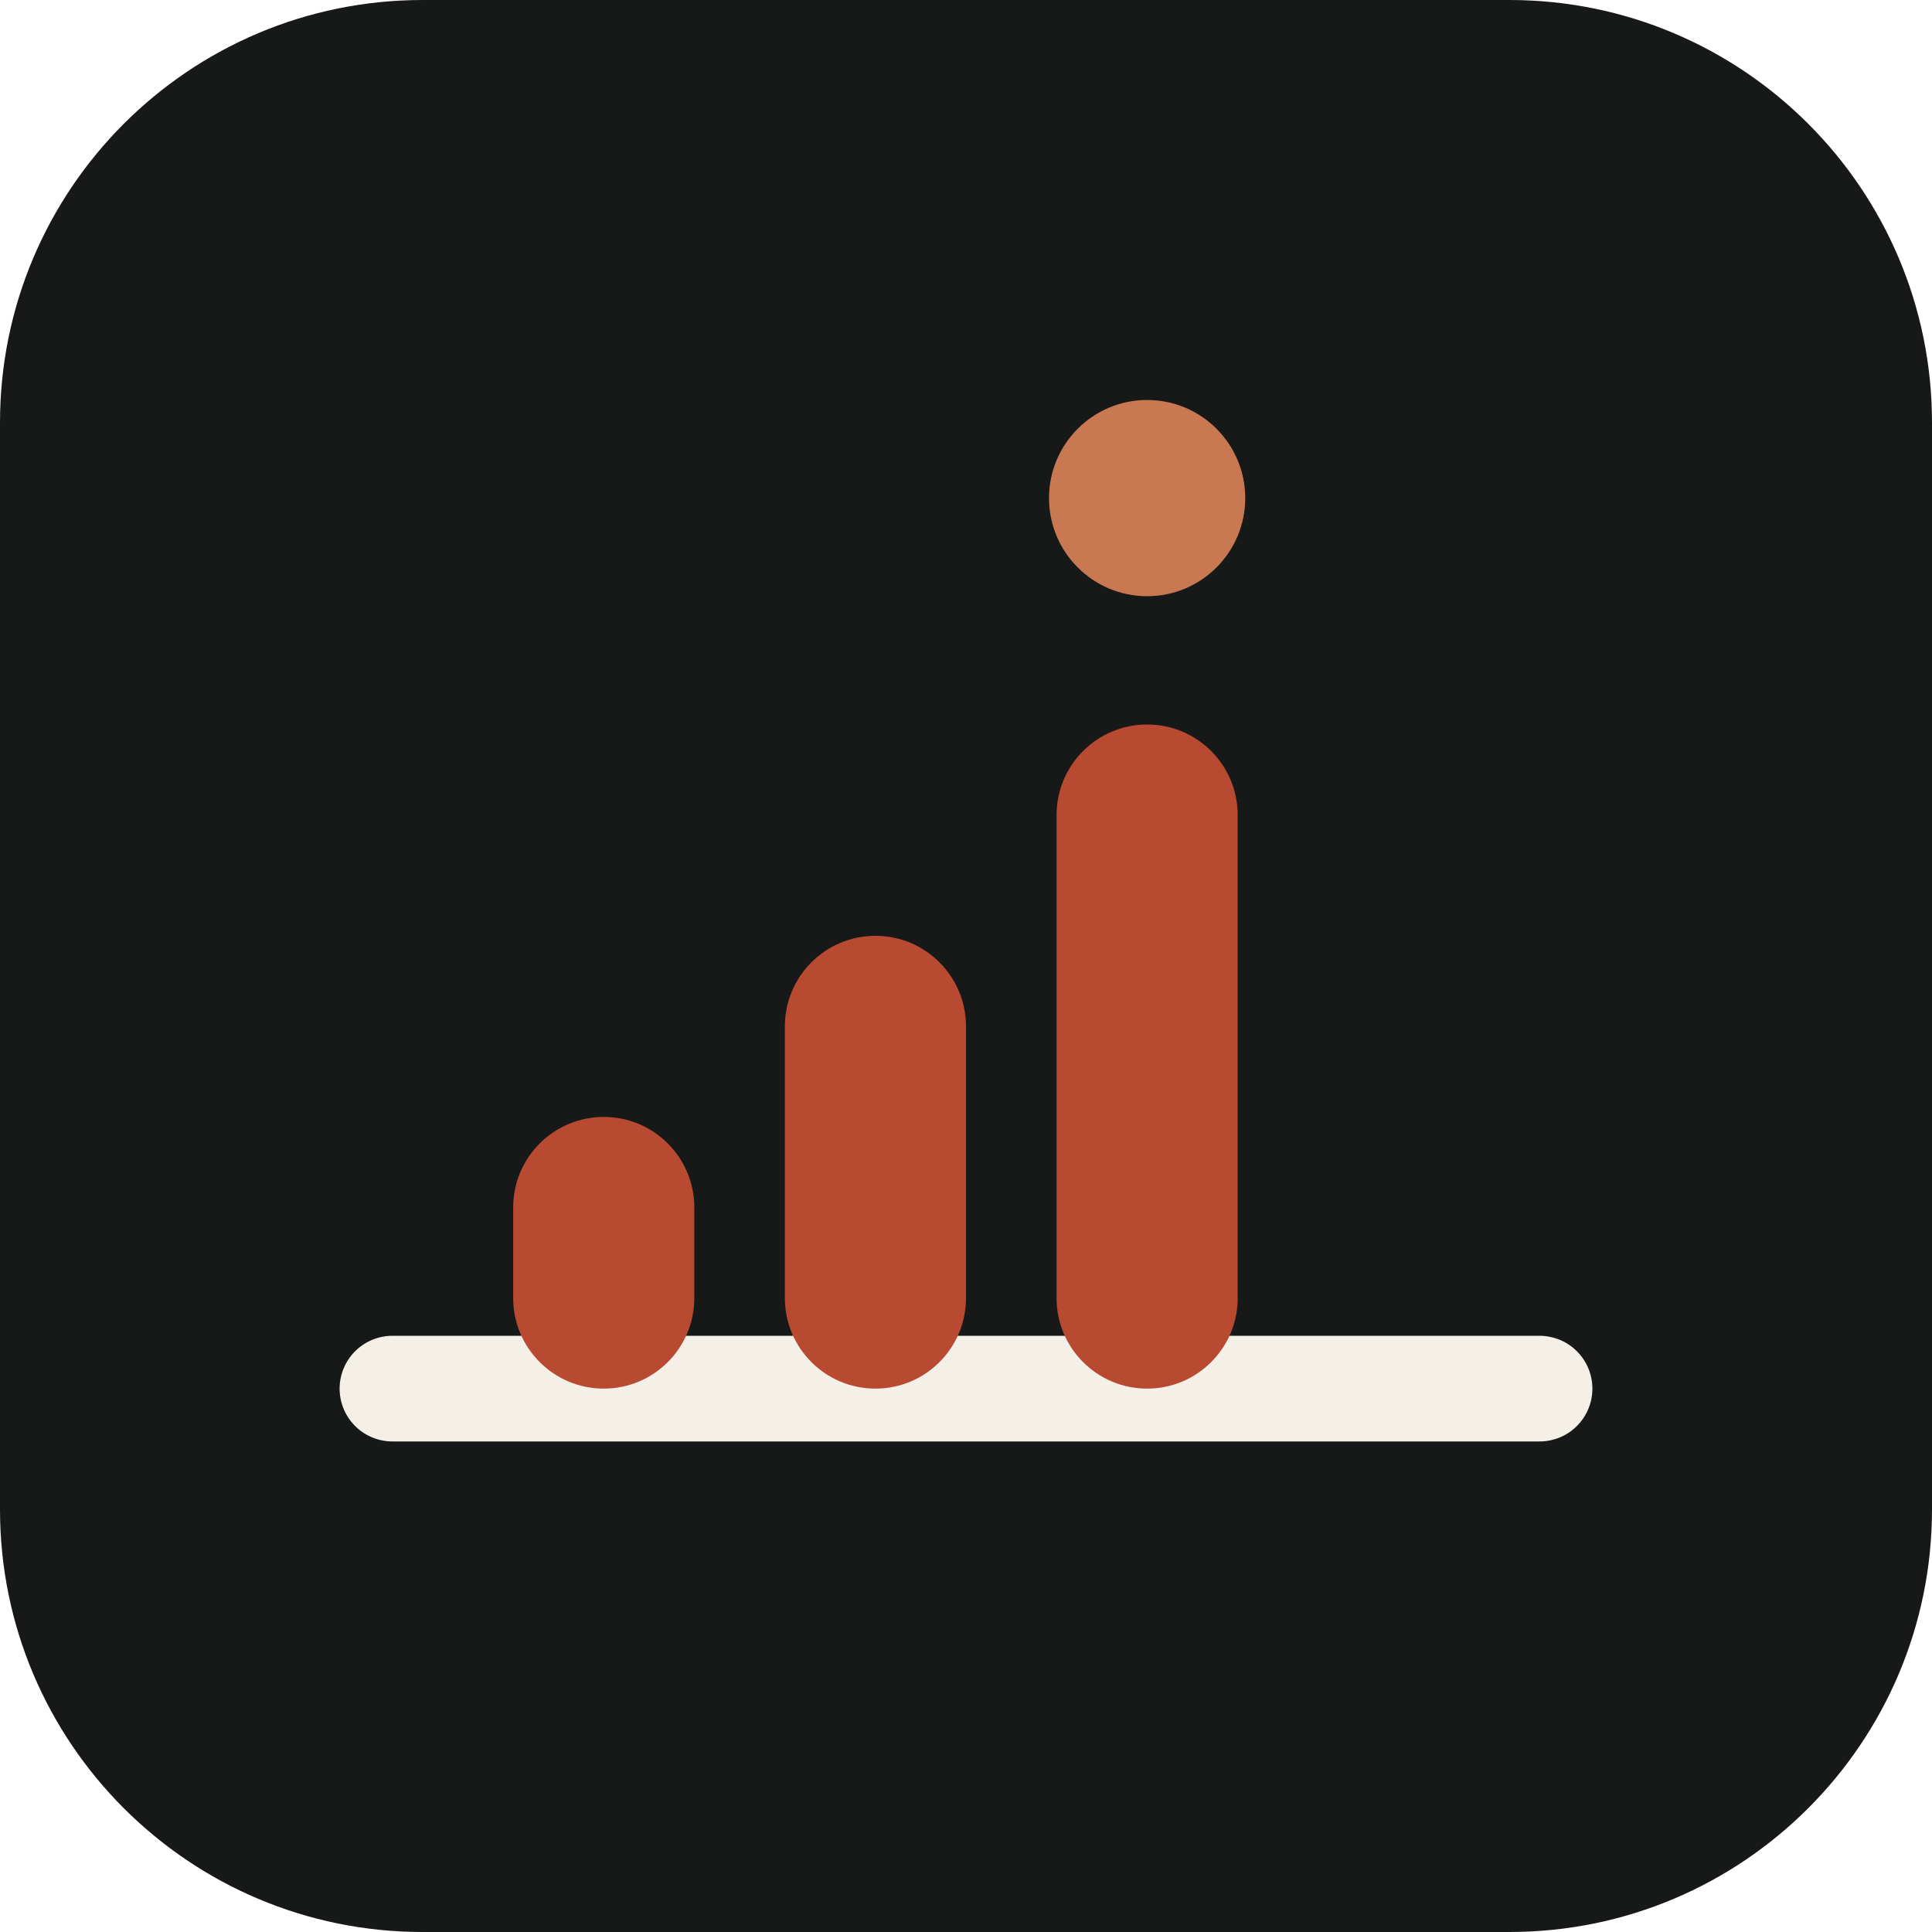
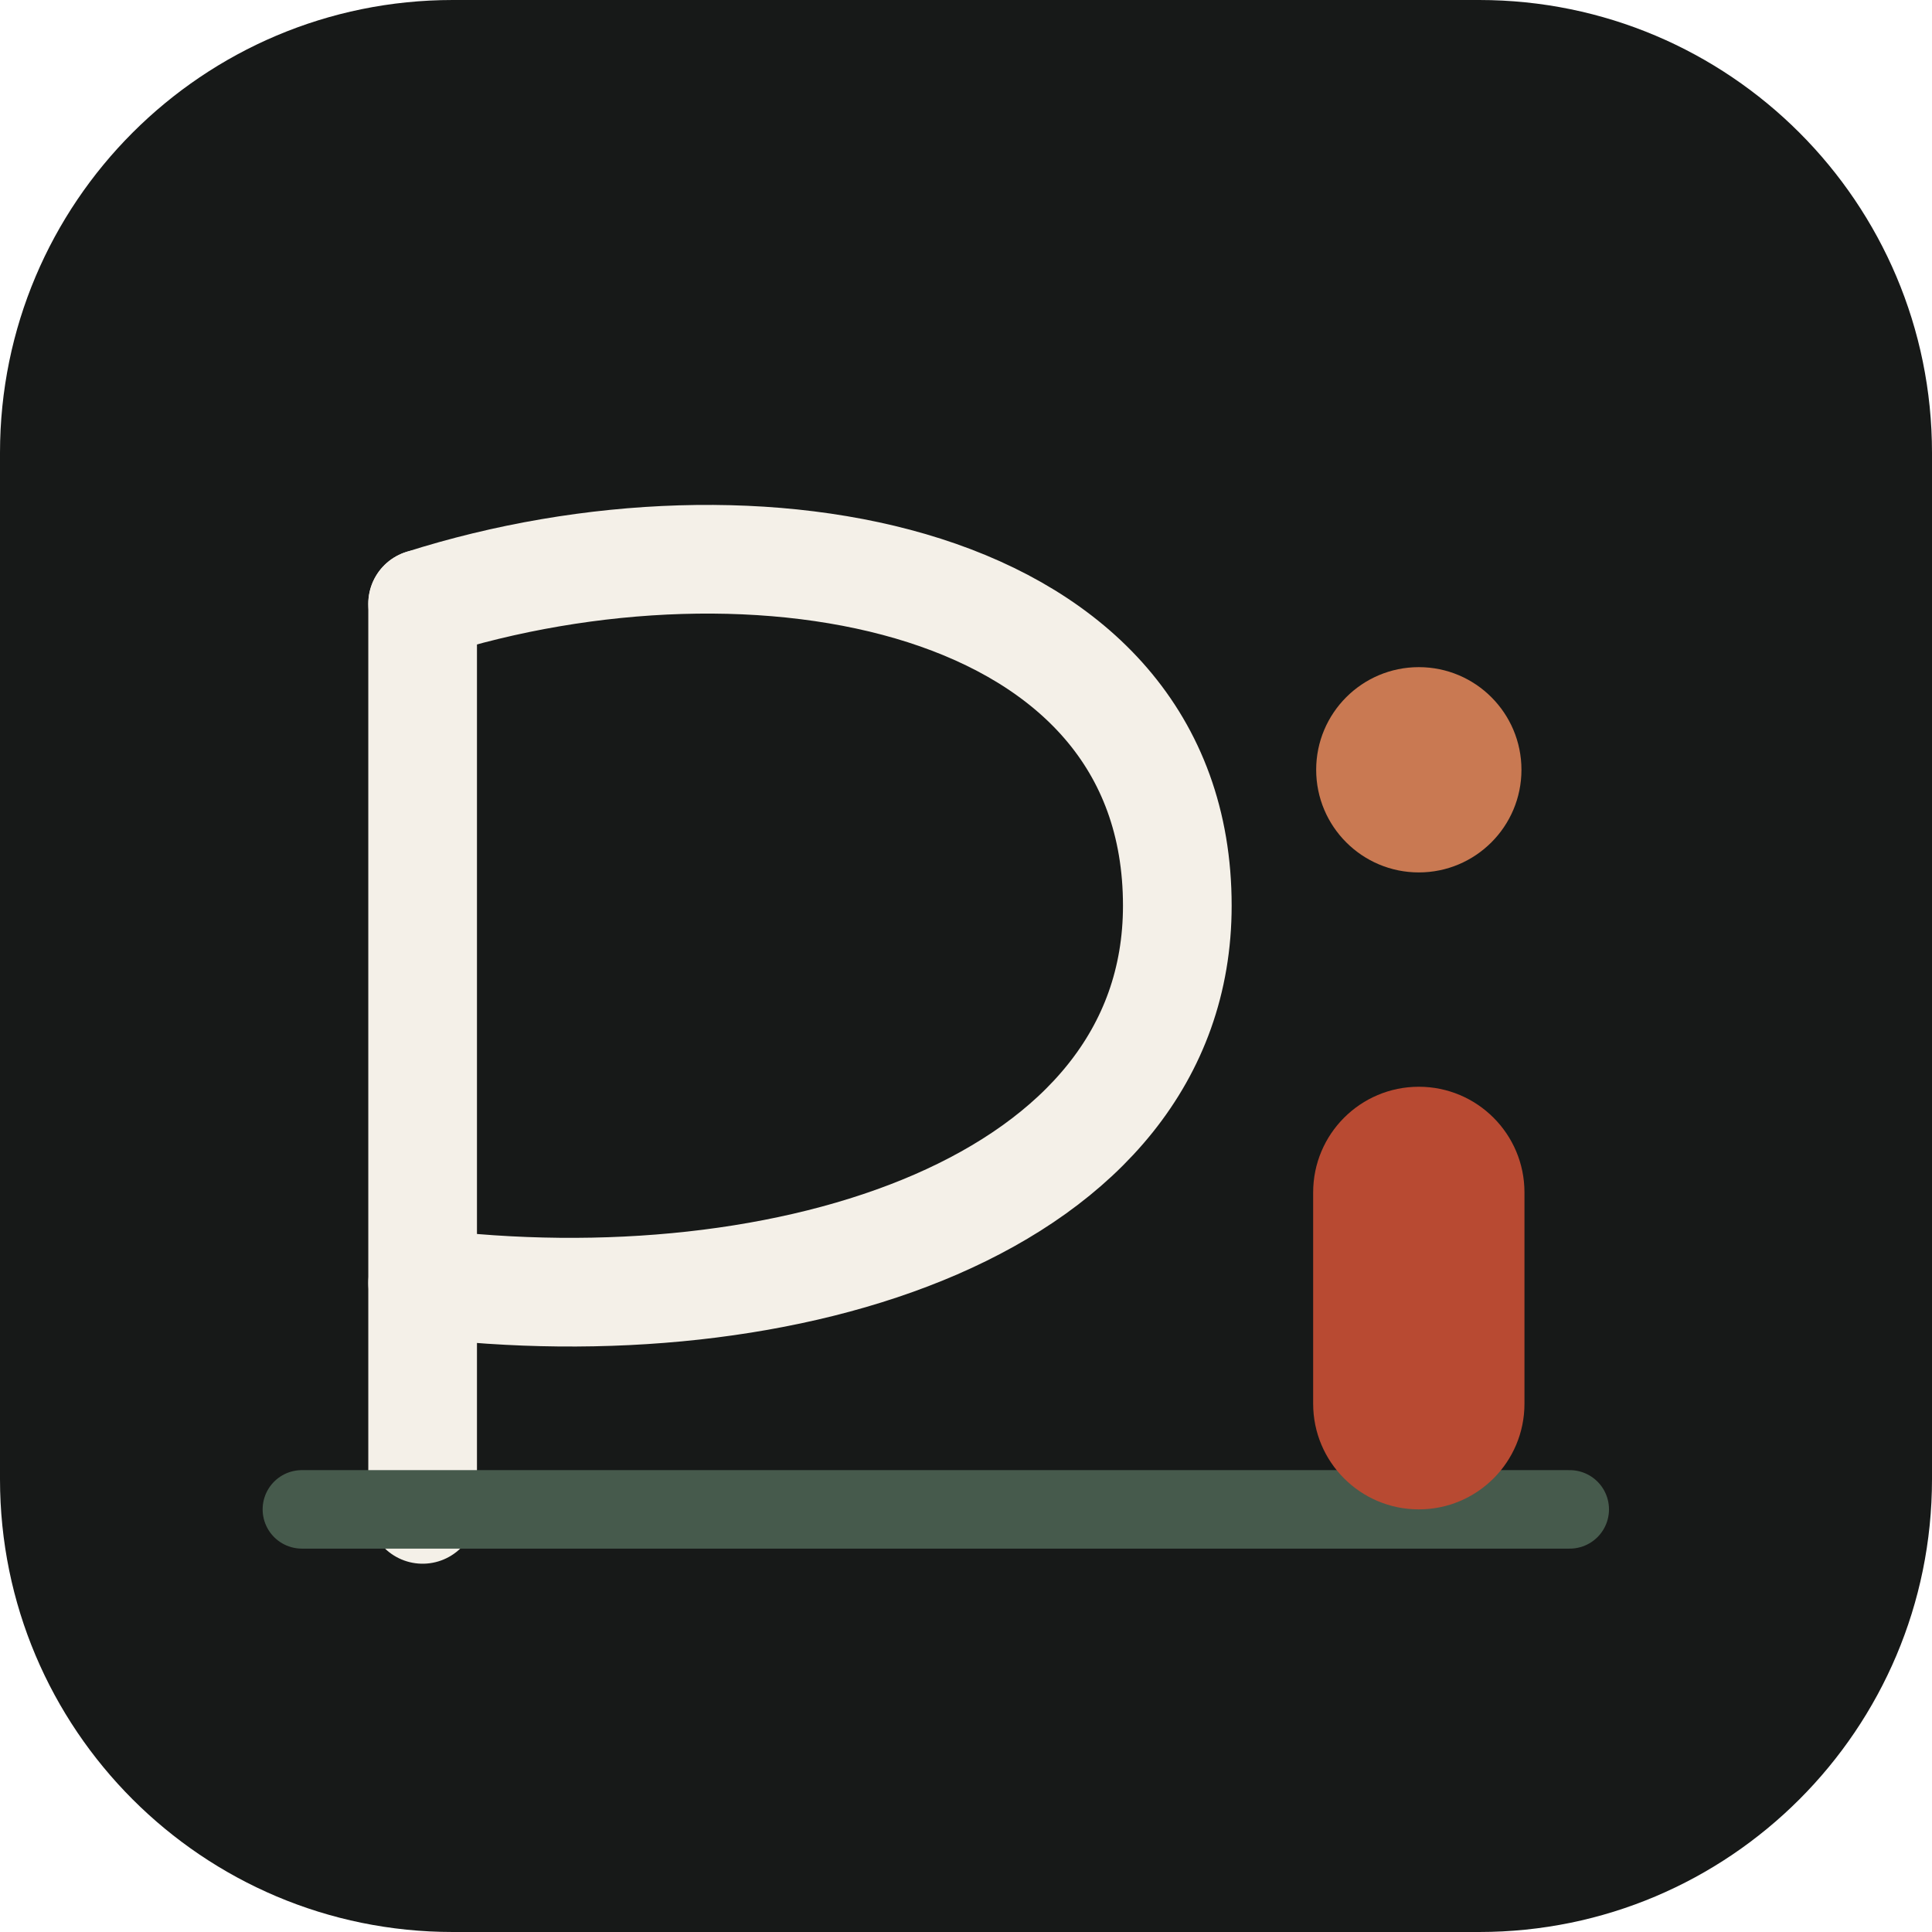
<svg xmlns="http://www.w3.org/2000/svg" viewBox="0 0 64 64" fill="none" role="img" aria-label="PureWire">
-   <rect width="64" height="64" rx="14" fill="#171918" />
-   <path d="M13 46H51" stroke="#F4F0E8" stroke-width="3.5" stroke-linecap="round" />
-   <rect x="17" y="37" width="6" height="9" rx="3" fill="#B84A32" />
-   <rect x="26" y="31" width="6" height="15" rx="3" fill="#B84A32" />
-   <rect x="35" y="24" width="6" height="22" rx="3" fill="#B84A32" />
-   <circle cx="38" cy="16.5" r="3.25" fill="#C97952" />
+   <rect width="64" height="64" rx="15" fill="#171918" />
+   <path d="M14 50V20" stroke="#F4F0E8" stroke-width="3.6" stroke-linecap="round" />
+   <path d="M14 20C25 16.5 39 19 39 30C39 40 26 44 14 42.5" stroke="#F4F0E8" stroke-width="3.6" stroke-linecap="round" />
+   <path d="M10 50H52" stroke="#465A4C" stroke-width="2.6" stroke-linecap="round" />
+   <rect x="43.5" y="36" width="7" height="14" rx="3.5" fill="#B84A32" />
+   <circle cx="47" cy="25.5" r="3.4" fill="#C97952" />
</svg>
